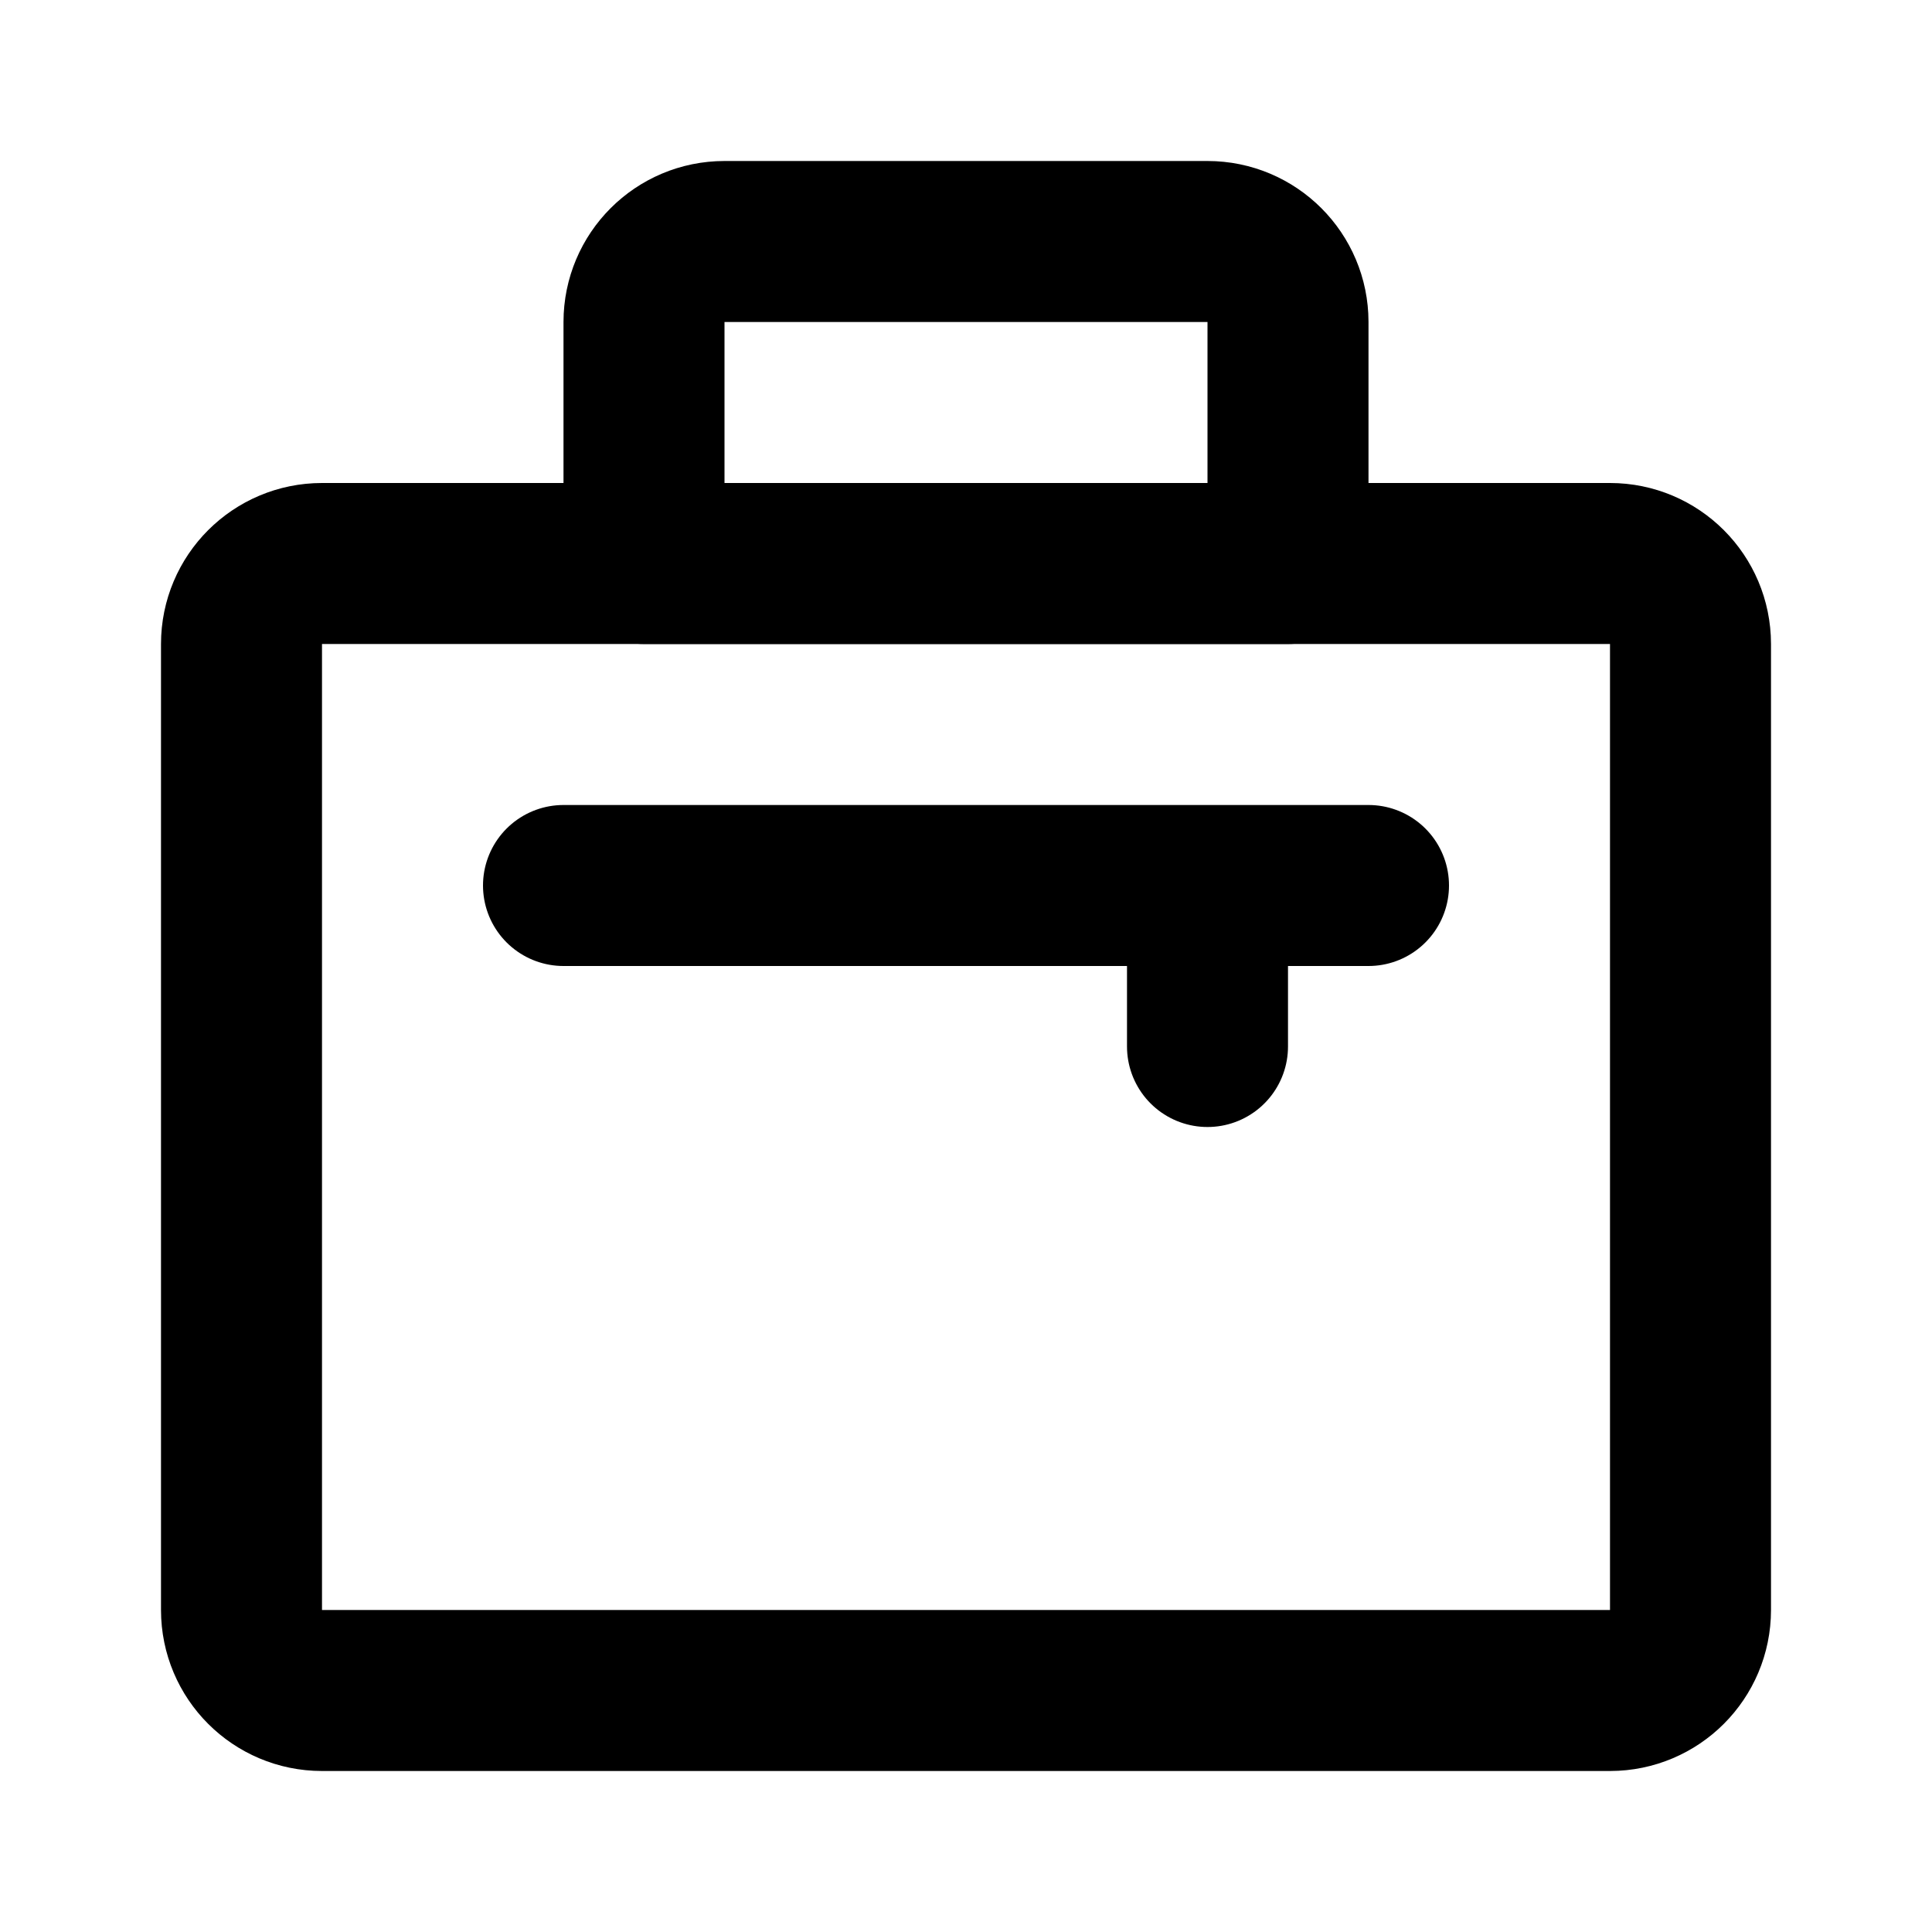
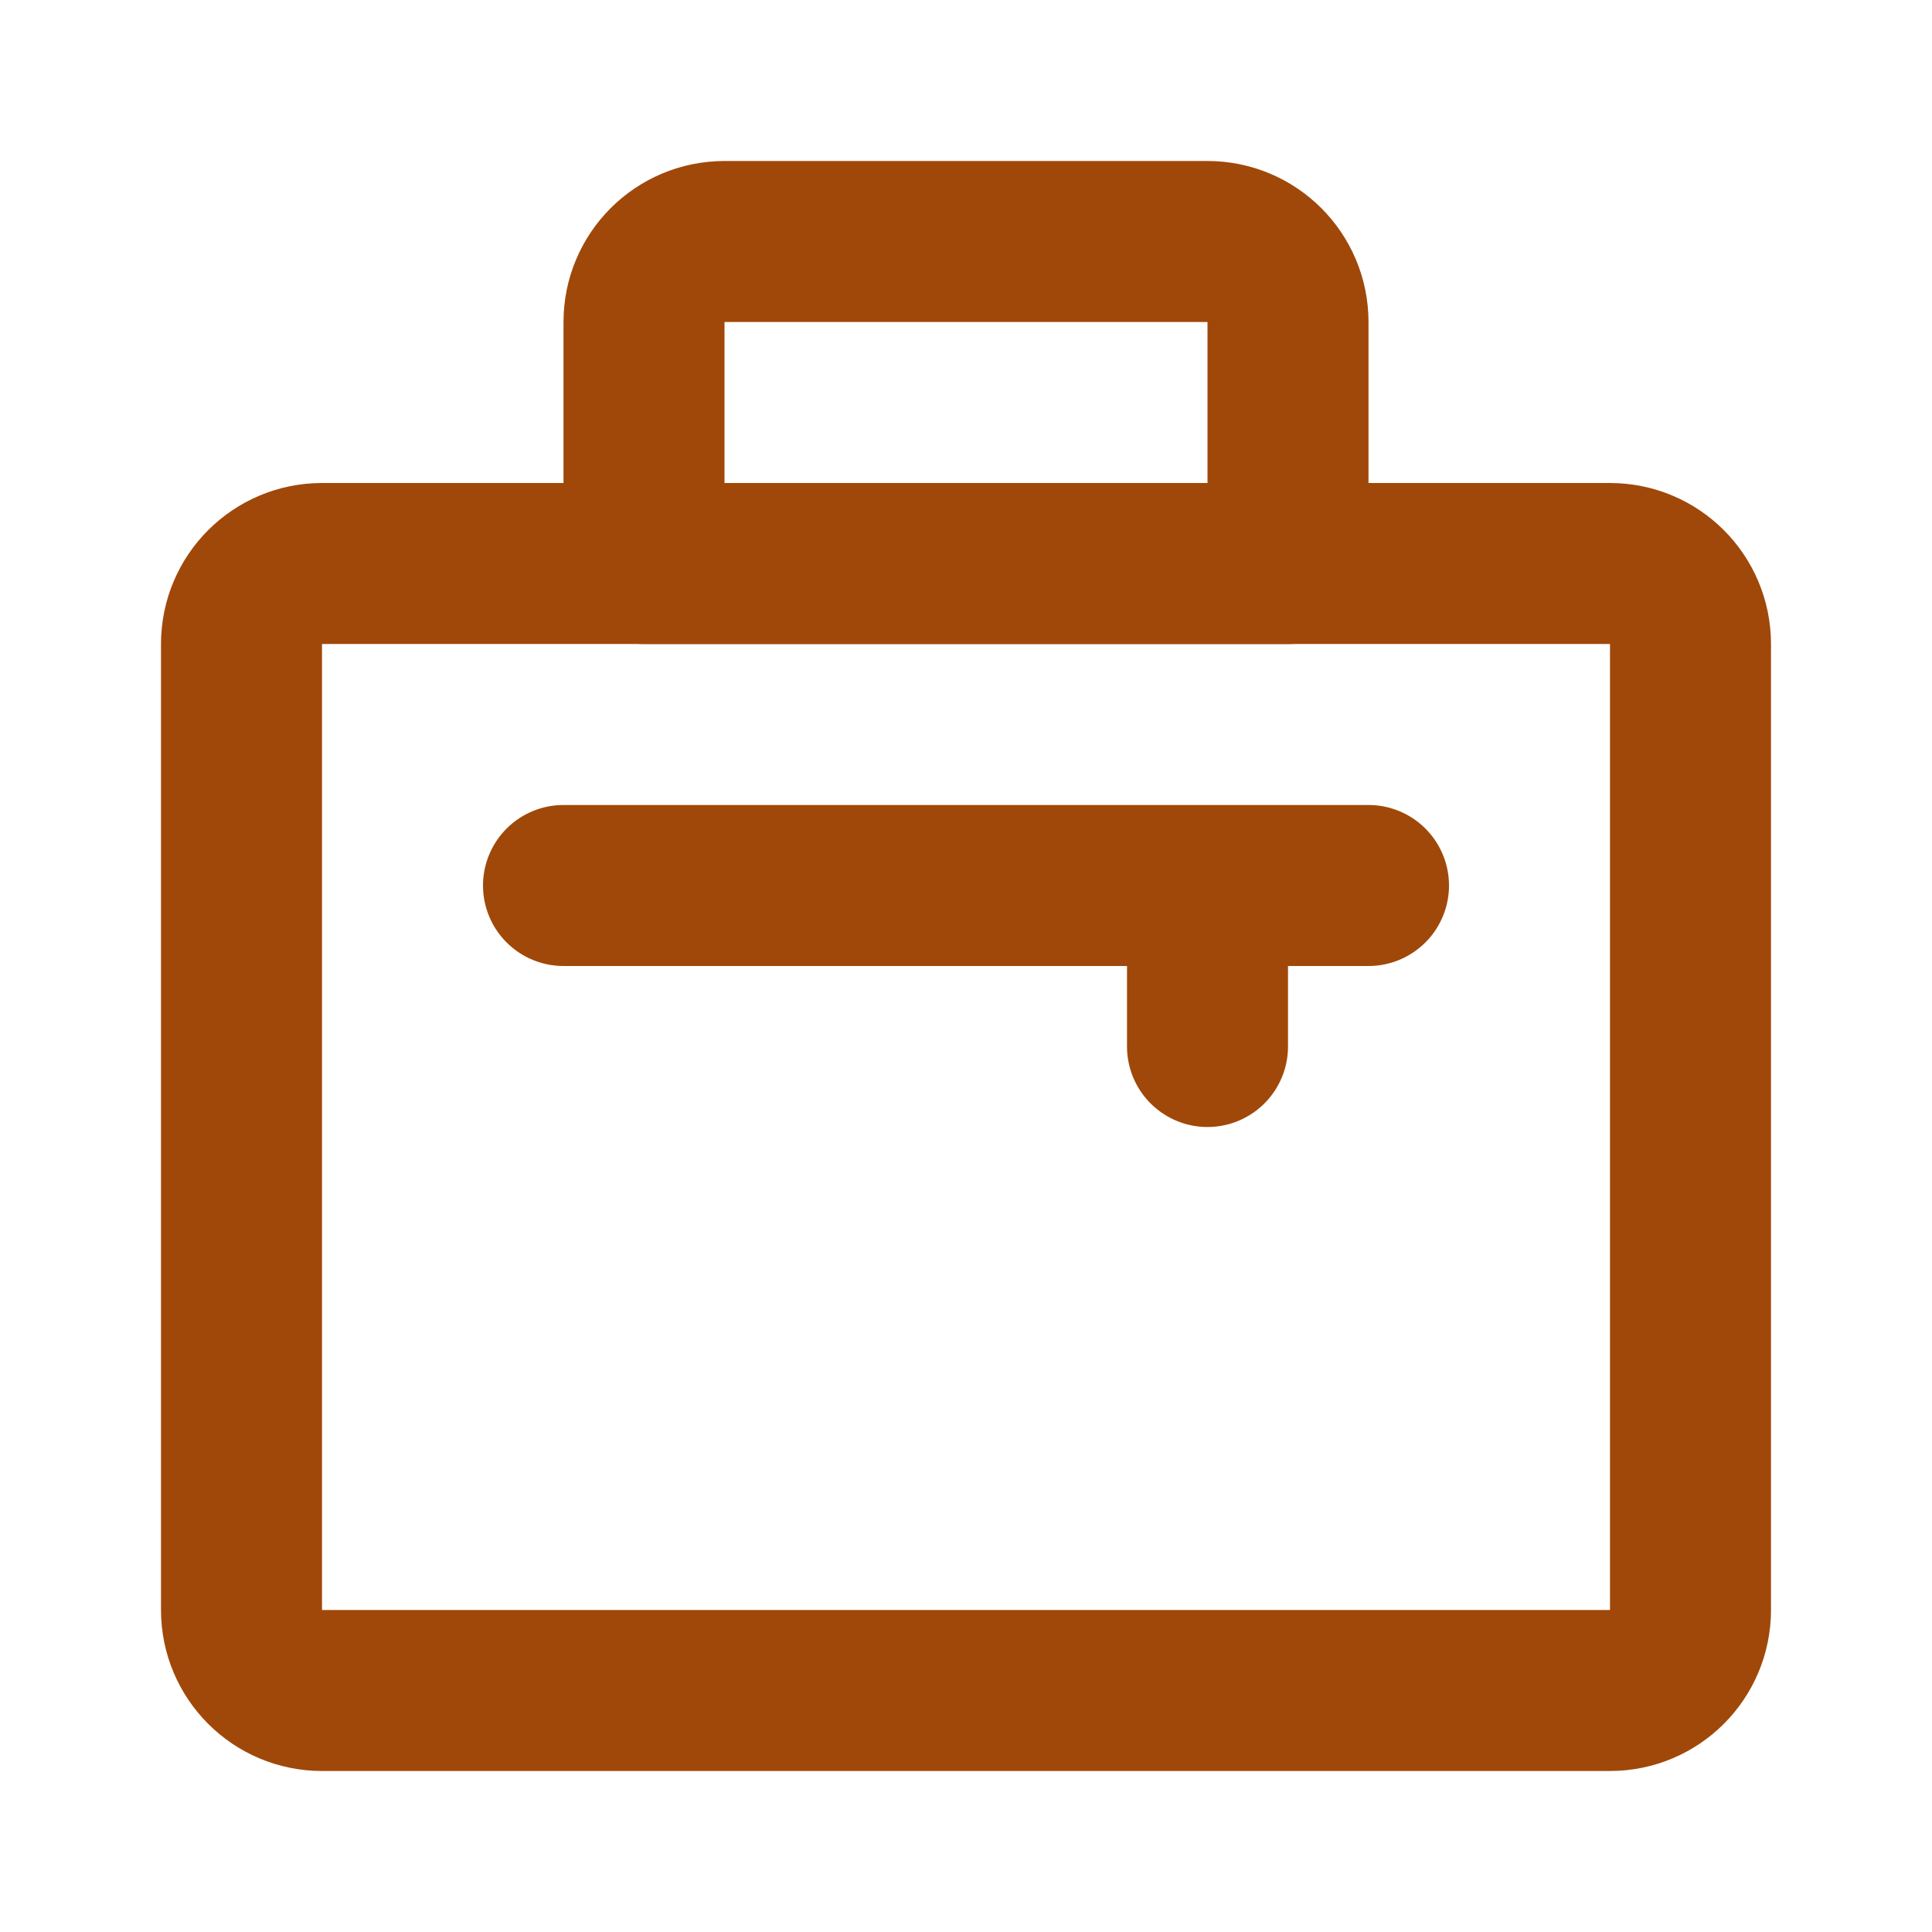
- <svg xmlns="http://www.w3.org/2000/svg" fill="#000000" width="64px" height="64px" viewBox="0 0 24 24" id="job" data-name="Line Color" class="icon line-color">
+ <svg xmlns="http://www.w3.org/2000/svg" fill="#a04809" width="64px" height="64px" viewBox="0 0 24 24" id="job" data-name="Line Color" class="icon line-color">
  <g id="SVGRepo_bgCarrier" stroke-width="0" />
  <g id="SVGRepo_tracerCarrier" stroke-linecap="round" stroke-linejoin="round" />
  <g id="SVGRepo_iconCarrier">
-     <path id="secondary" d="M16,7H8V4A1,1,0,0,1,9,3h6a1,1,0,0,1,1,1Zm1,4H7m8,0v2" style="fill: none; stroke: #000000; stroke-linecap: round; stroke-linejoin: round; stroke-width: 2;" />
-     <rect id="primary" x="5" y="5" width="14" height="18" rx="1" transform="translate(26 2) rotate(90)" style="fill: none; stroke: #000000; stroke-linecap: round; stroke-linejoin: round; stroke-width: 2;" />
+     <path id="secondary" d="M16,7H8V4A1,1,0,0,1,9,3h6a1,1,0,0,1,1,1Zm1,4H7m8,0v2" style="fill: none; stroke: #a04809; stroke-linecap: round; stroke-linejoin: round; stroke-width: 2;" />
+     <rect id="primary" x="5" y="5" width="14" height="18" rx="1" transform="translate(26 2) rotate(90)" style="fill: none; stroke: #a04809; stroke-linecap: round; stroke-linejoin: round; stroke-width: 2;" />
  </g>
</svg>
